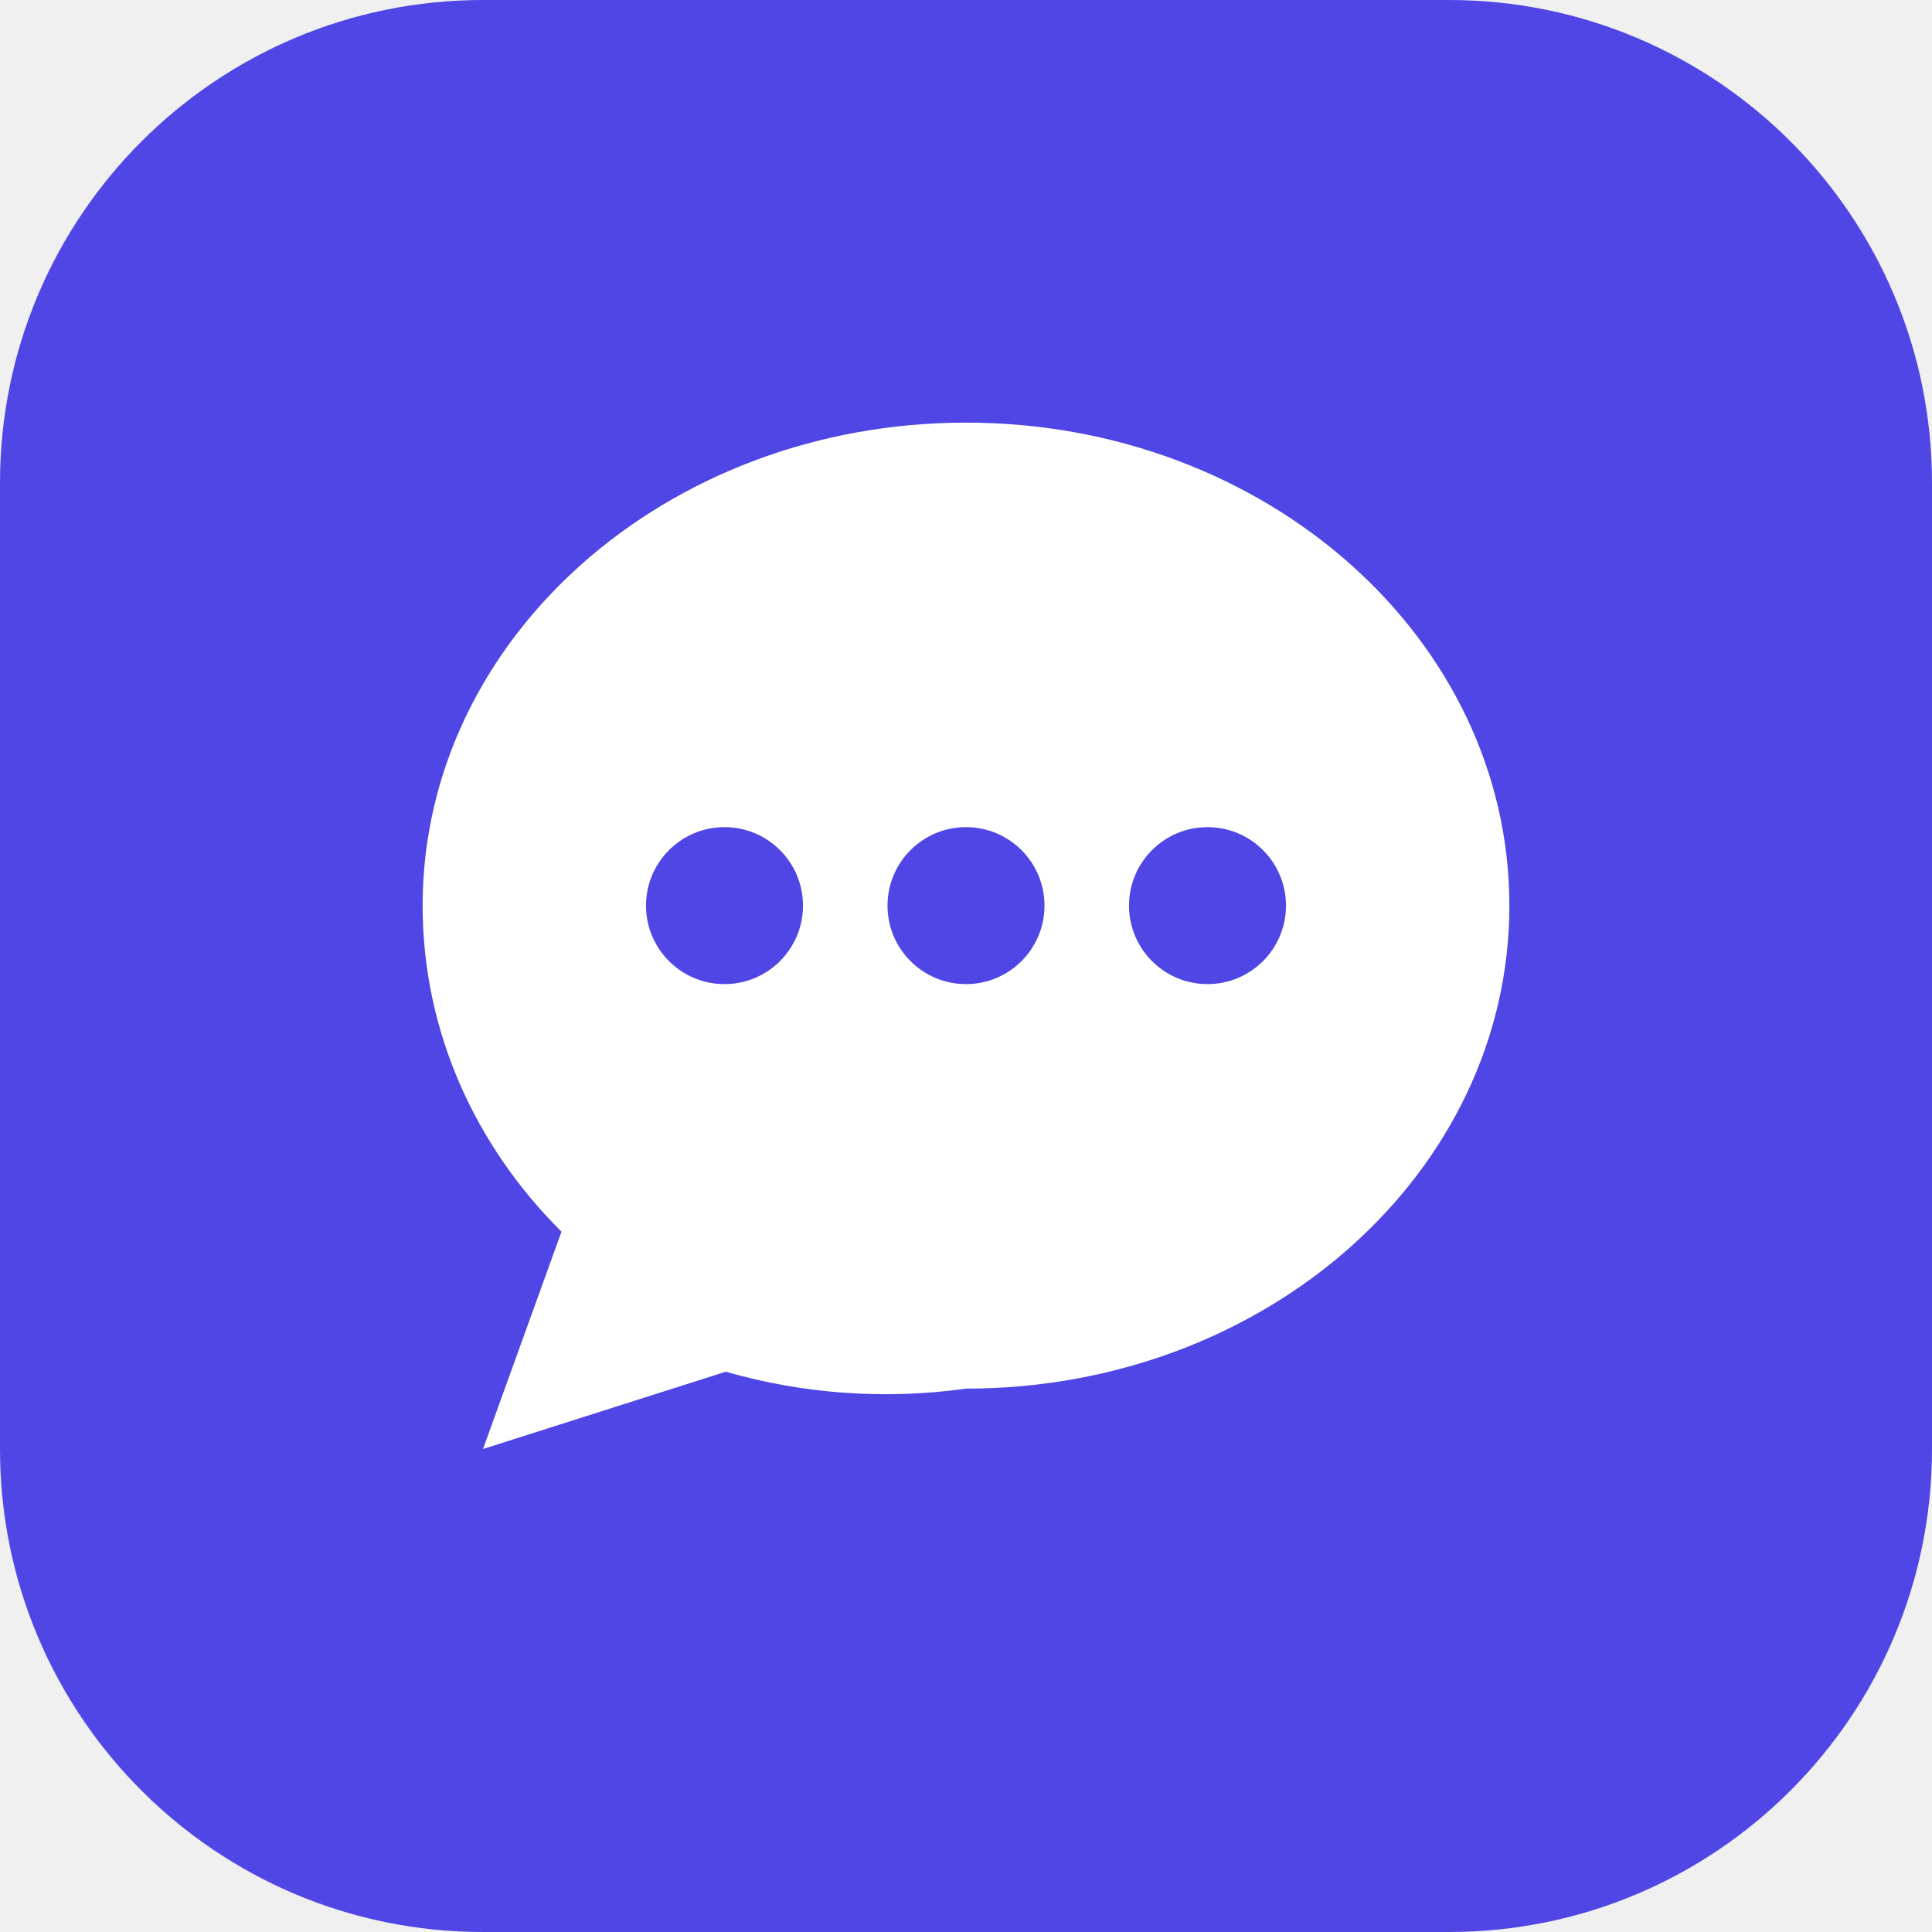
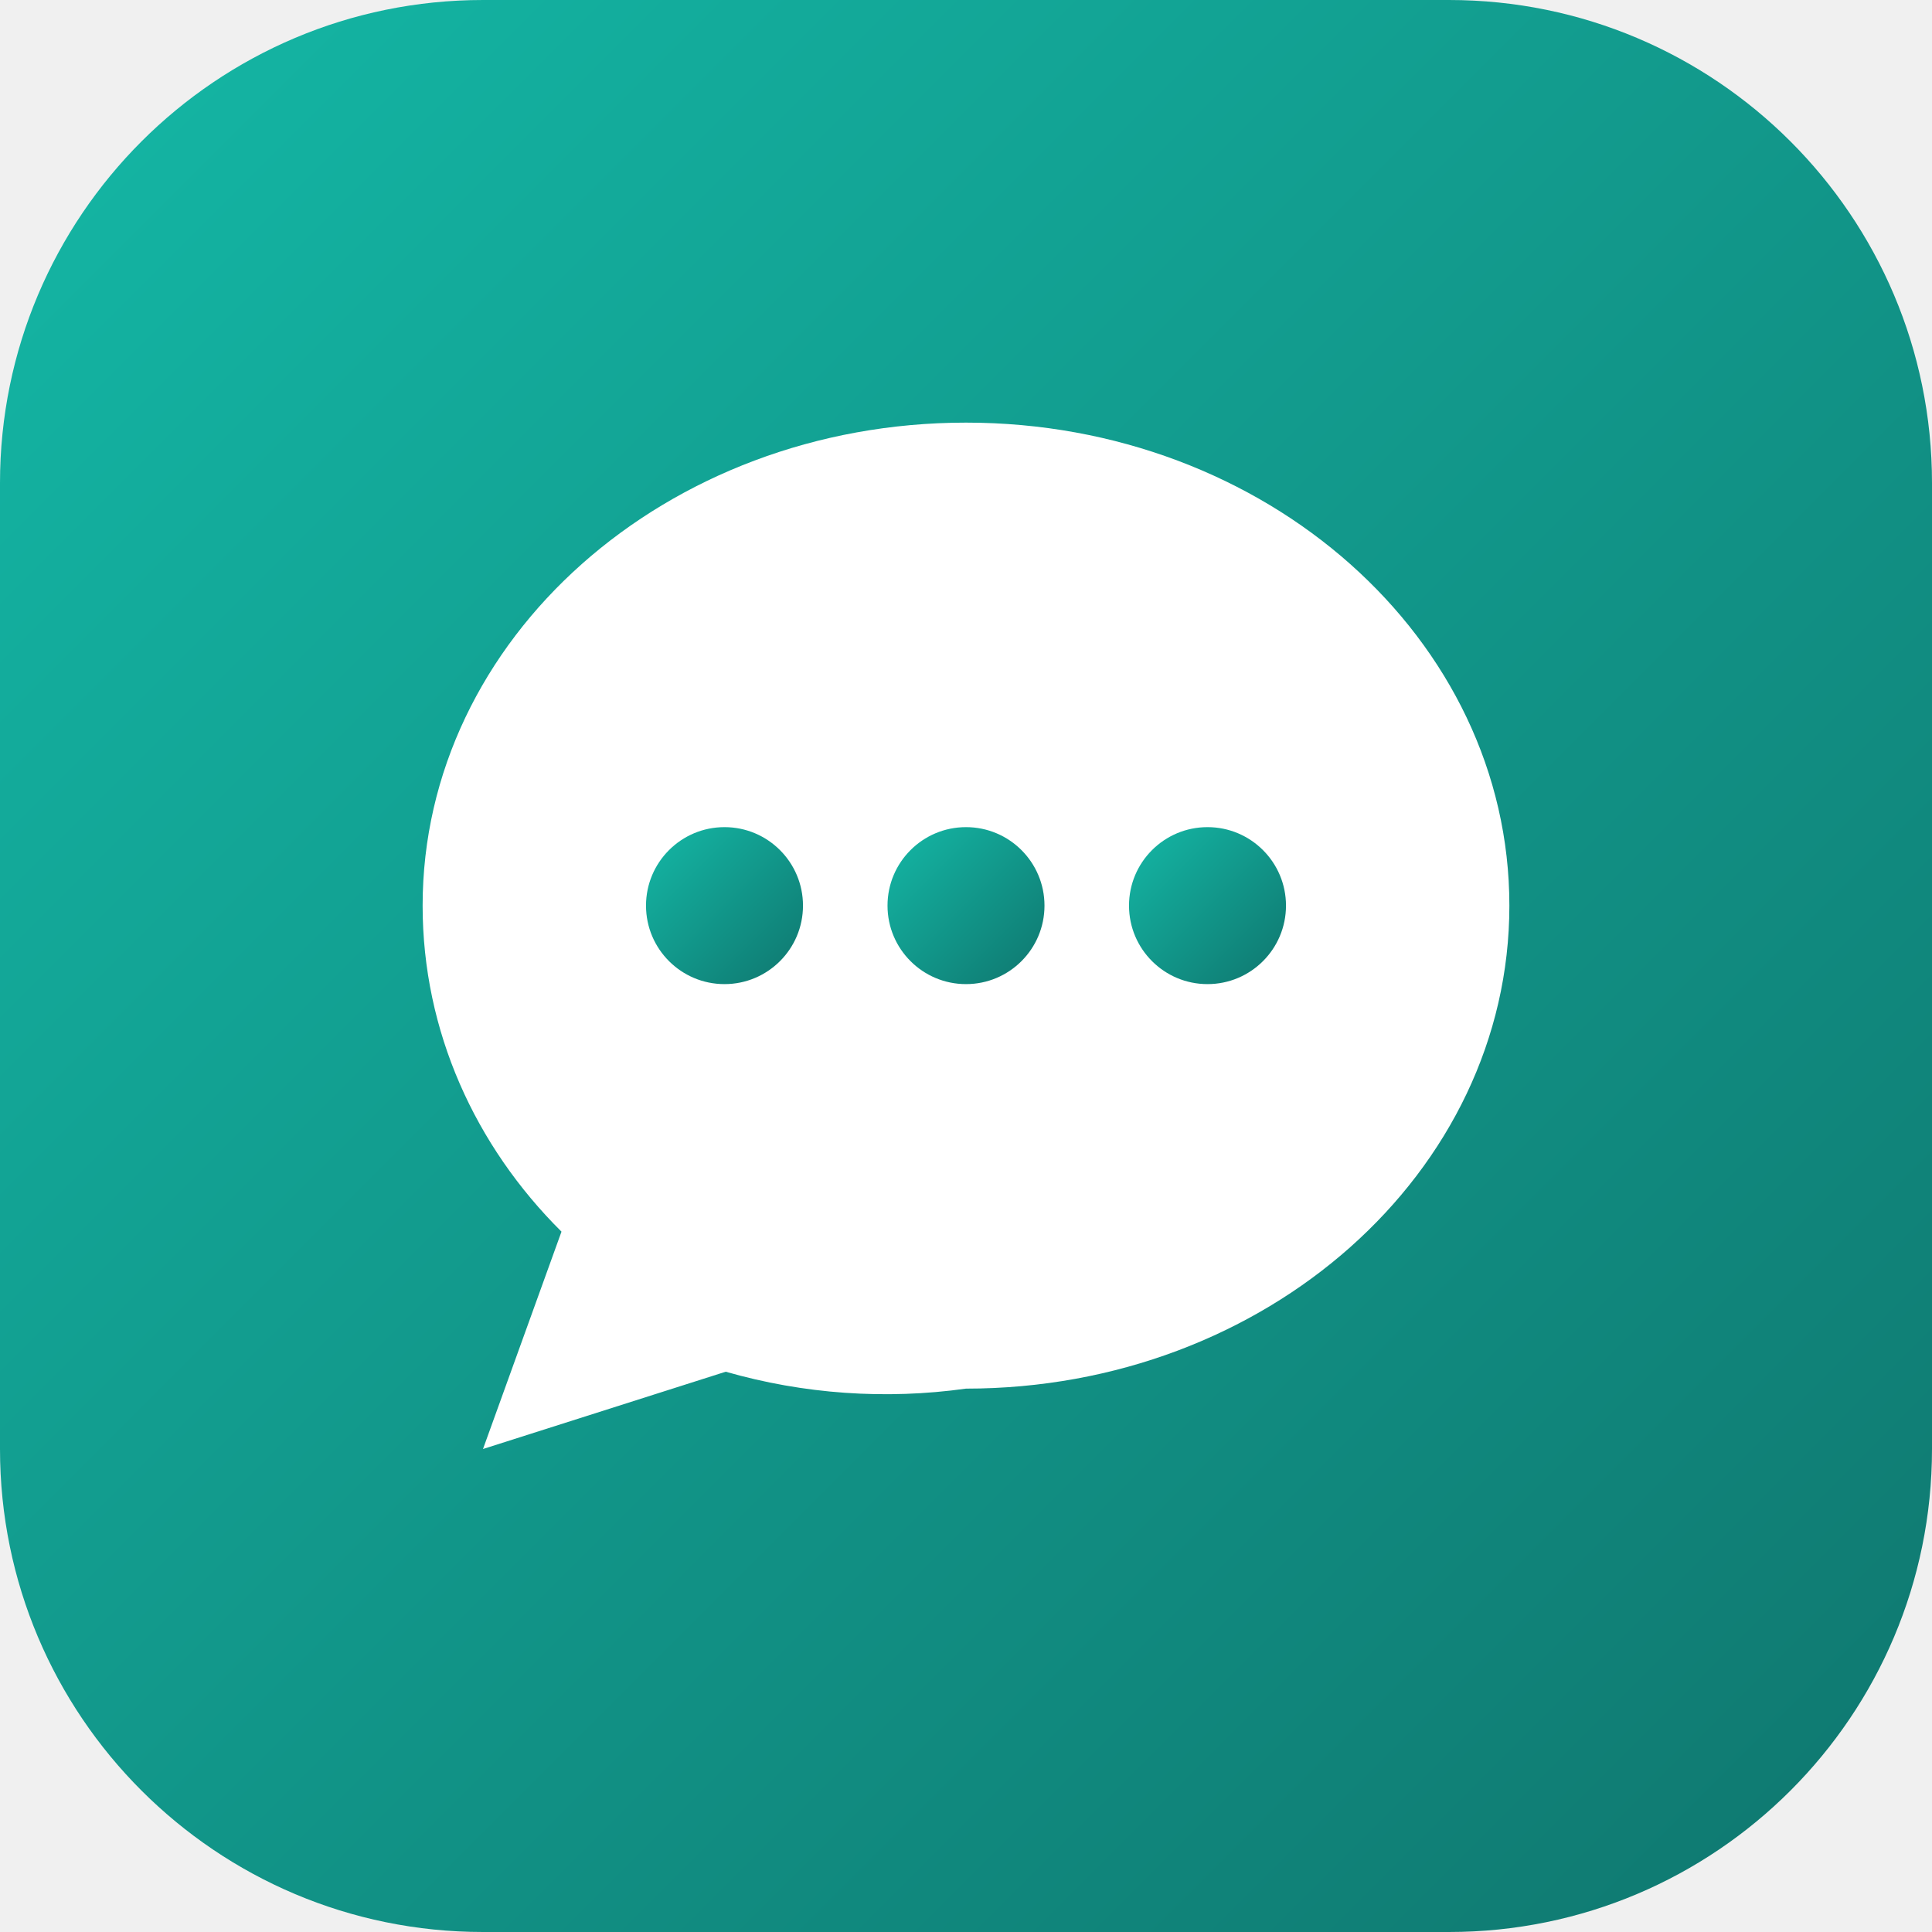
<svg xmlns="http://www.w3.org/2000/svg" viewBox="0 0 32 32">
-   <rect width="32" height="32" rx="8" fill="#4F46E5" />
+   <defs>
+     <linearGradient id="g" x1="0" y1="0" x2="1" y2="1">
+       <stop offset="0%" stop-color="#14b8a6" />
+       <stop offset="100%" stop-color="#0f766e" />
+     </linearGradient>
+   </defs>
+   <rect width="32" height="32" rx="8" fill="url(#g)" />
  <path d="M16 7C11.03 7 7 10.58 7 15c0 2.08.87 3.98 2.3 5.4L8 24l4.02-1.28A9.6 9.6 0 0016 23c4.97 0 9-3.58 9-8s-4.03-8-9-8z" fill="white" />
-   <circle cx="12" cy="15" r="1.3" fill="#4F46E5" />
-   <circle cx="16" cy="15" r="1.3" fill="#4F46E5" />
-   <circle cx="20" cy="15" r="1.3" fill="#4F46E5" />
+   <circle cx="12" cy="15" r="1.3" fill="url(#g)" />
+   <circle cx="16" cy="15" r="1.3" fill="url(#g)" />
+   <circle cx="20" cy="15" r="1.3" fill="url(#g)" />
</svg>
